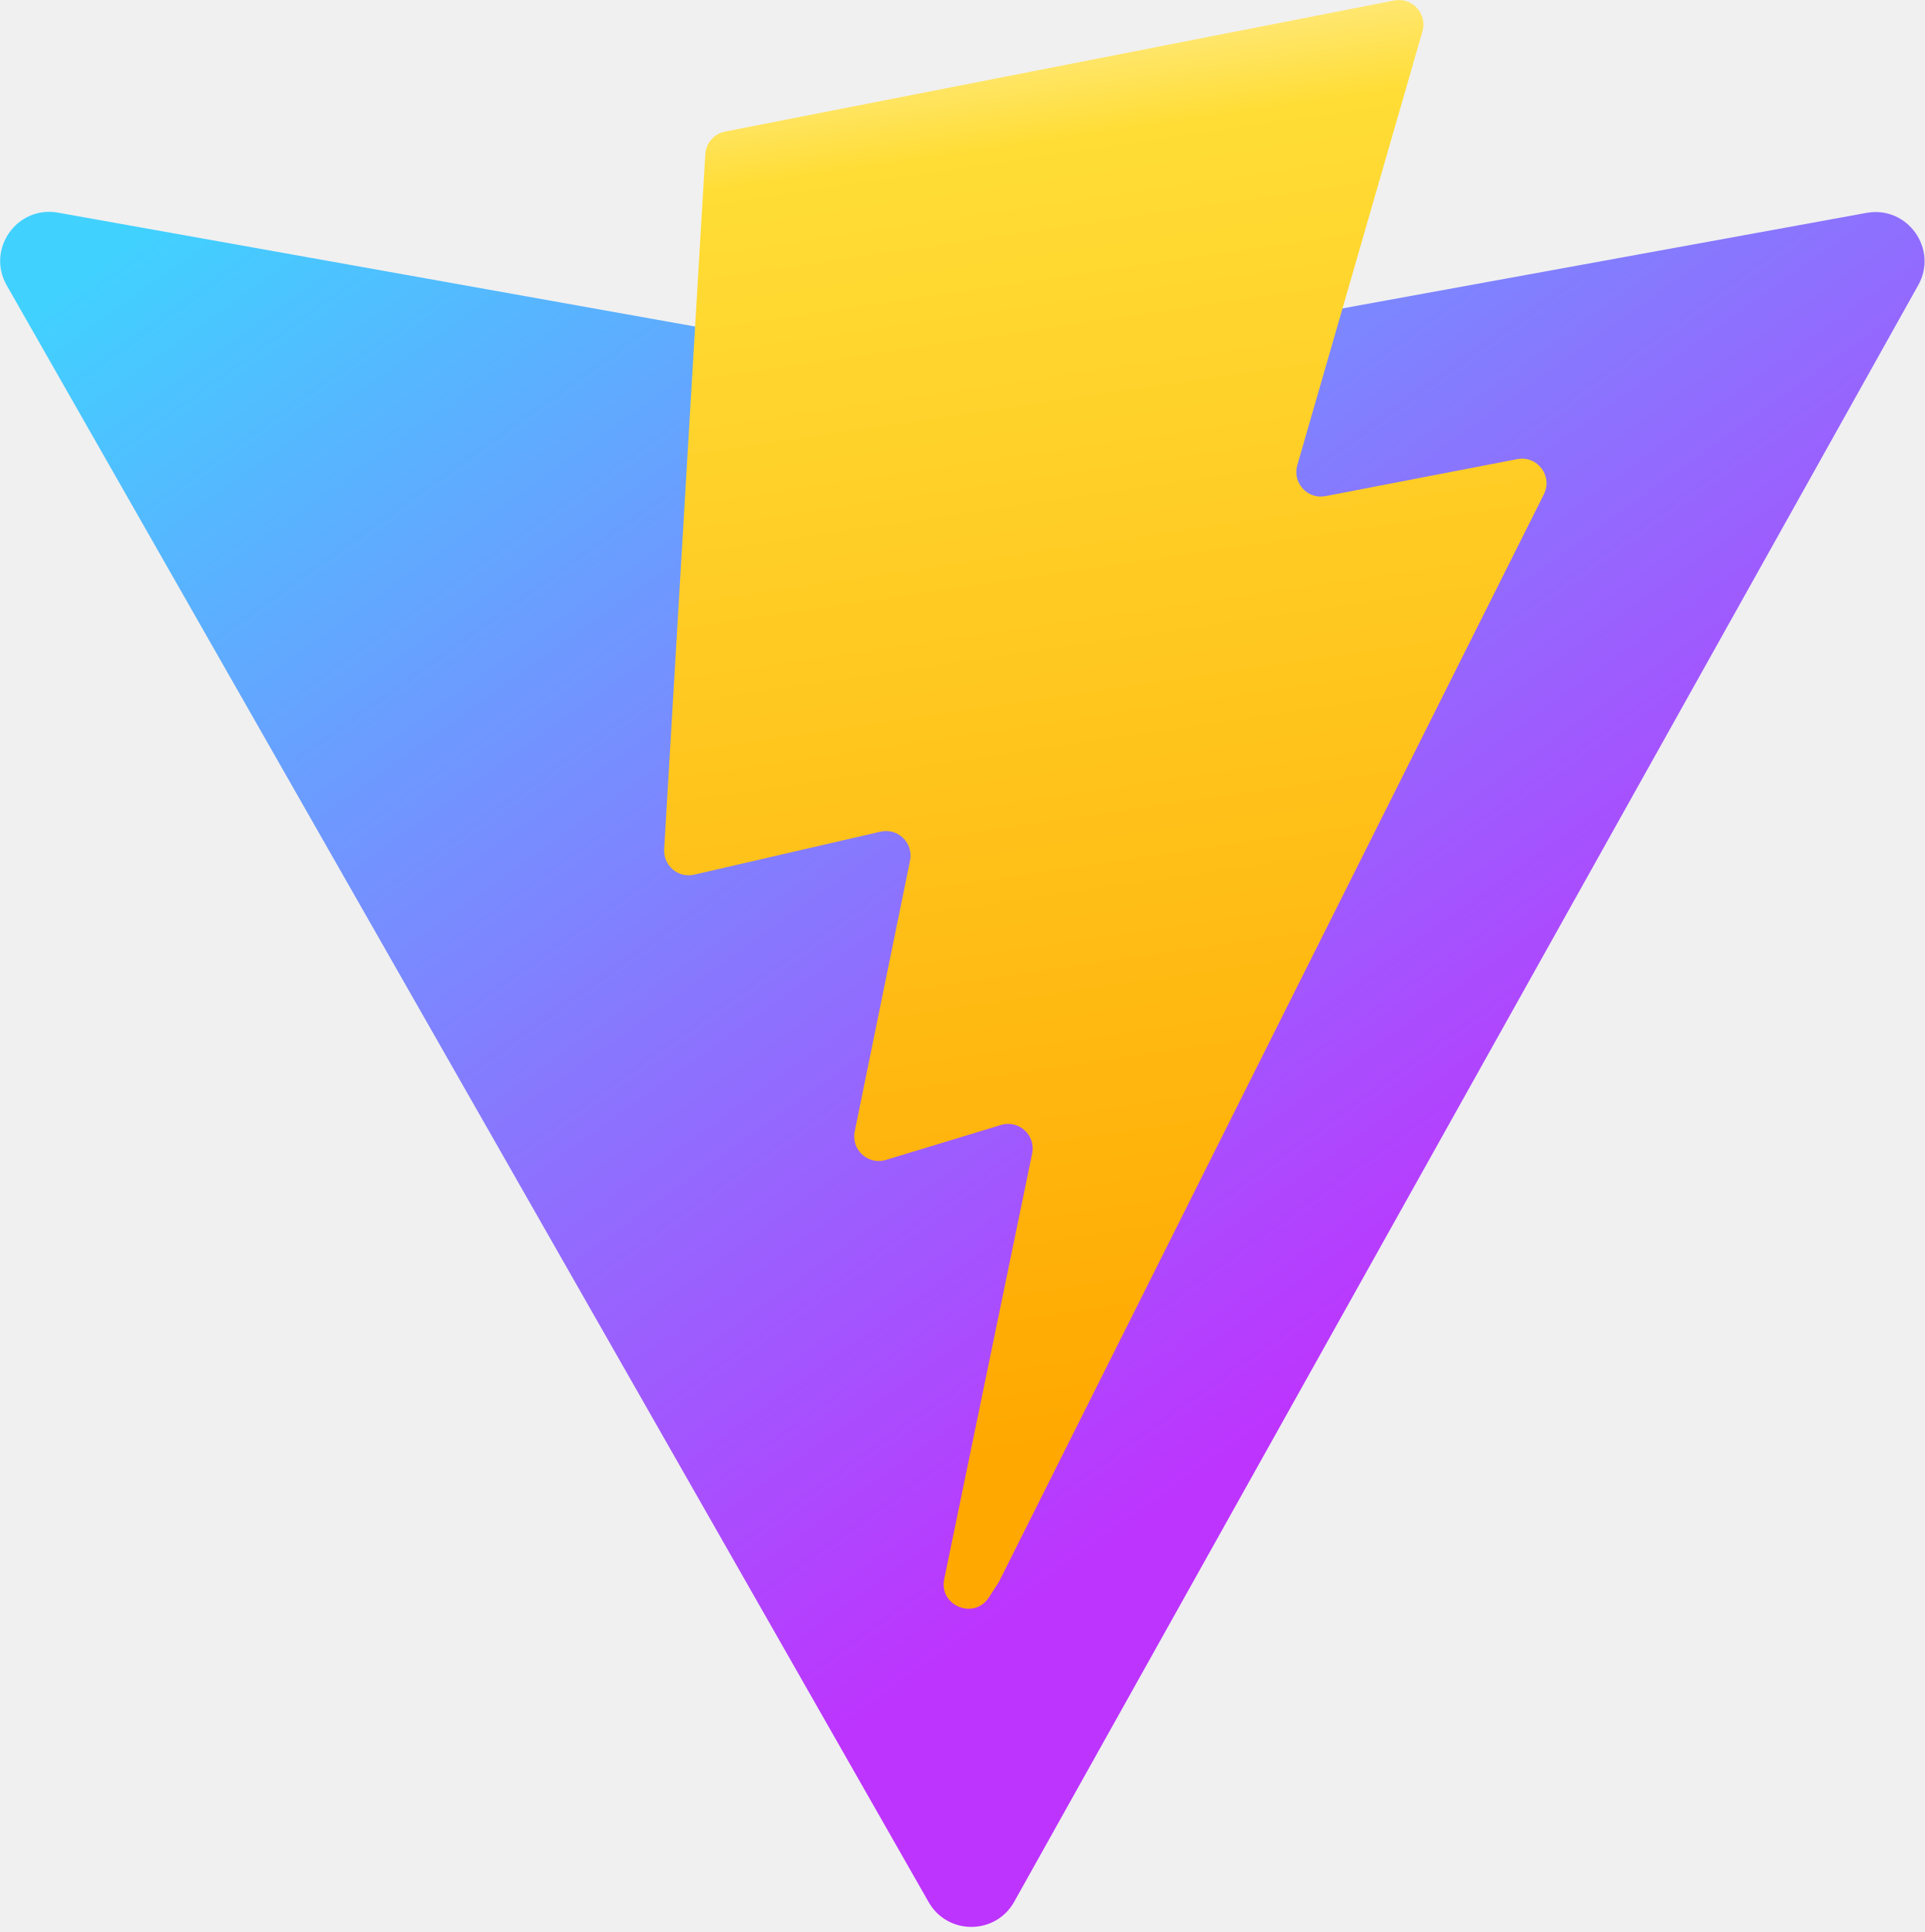
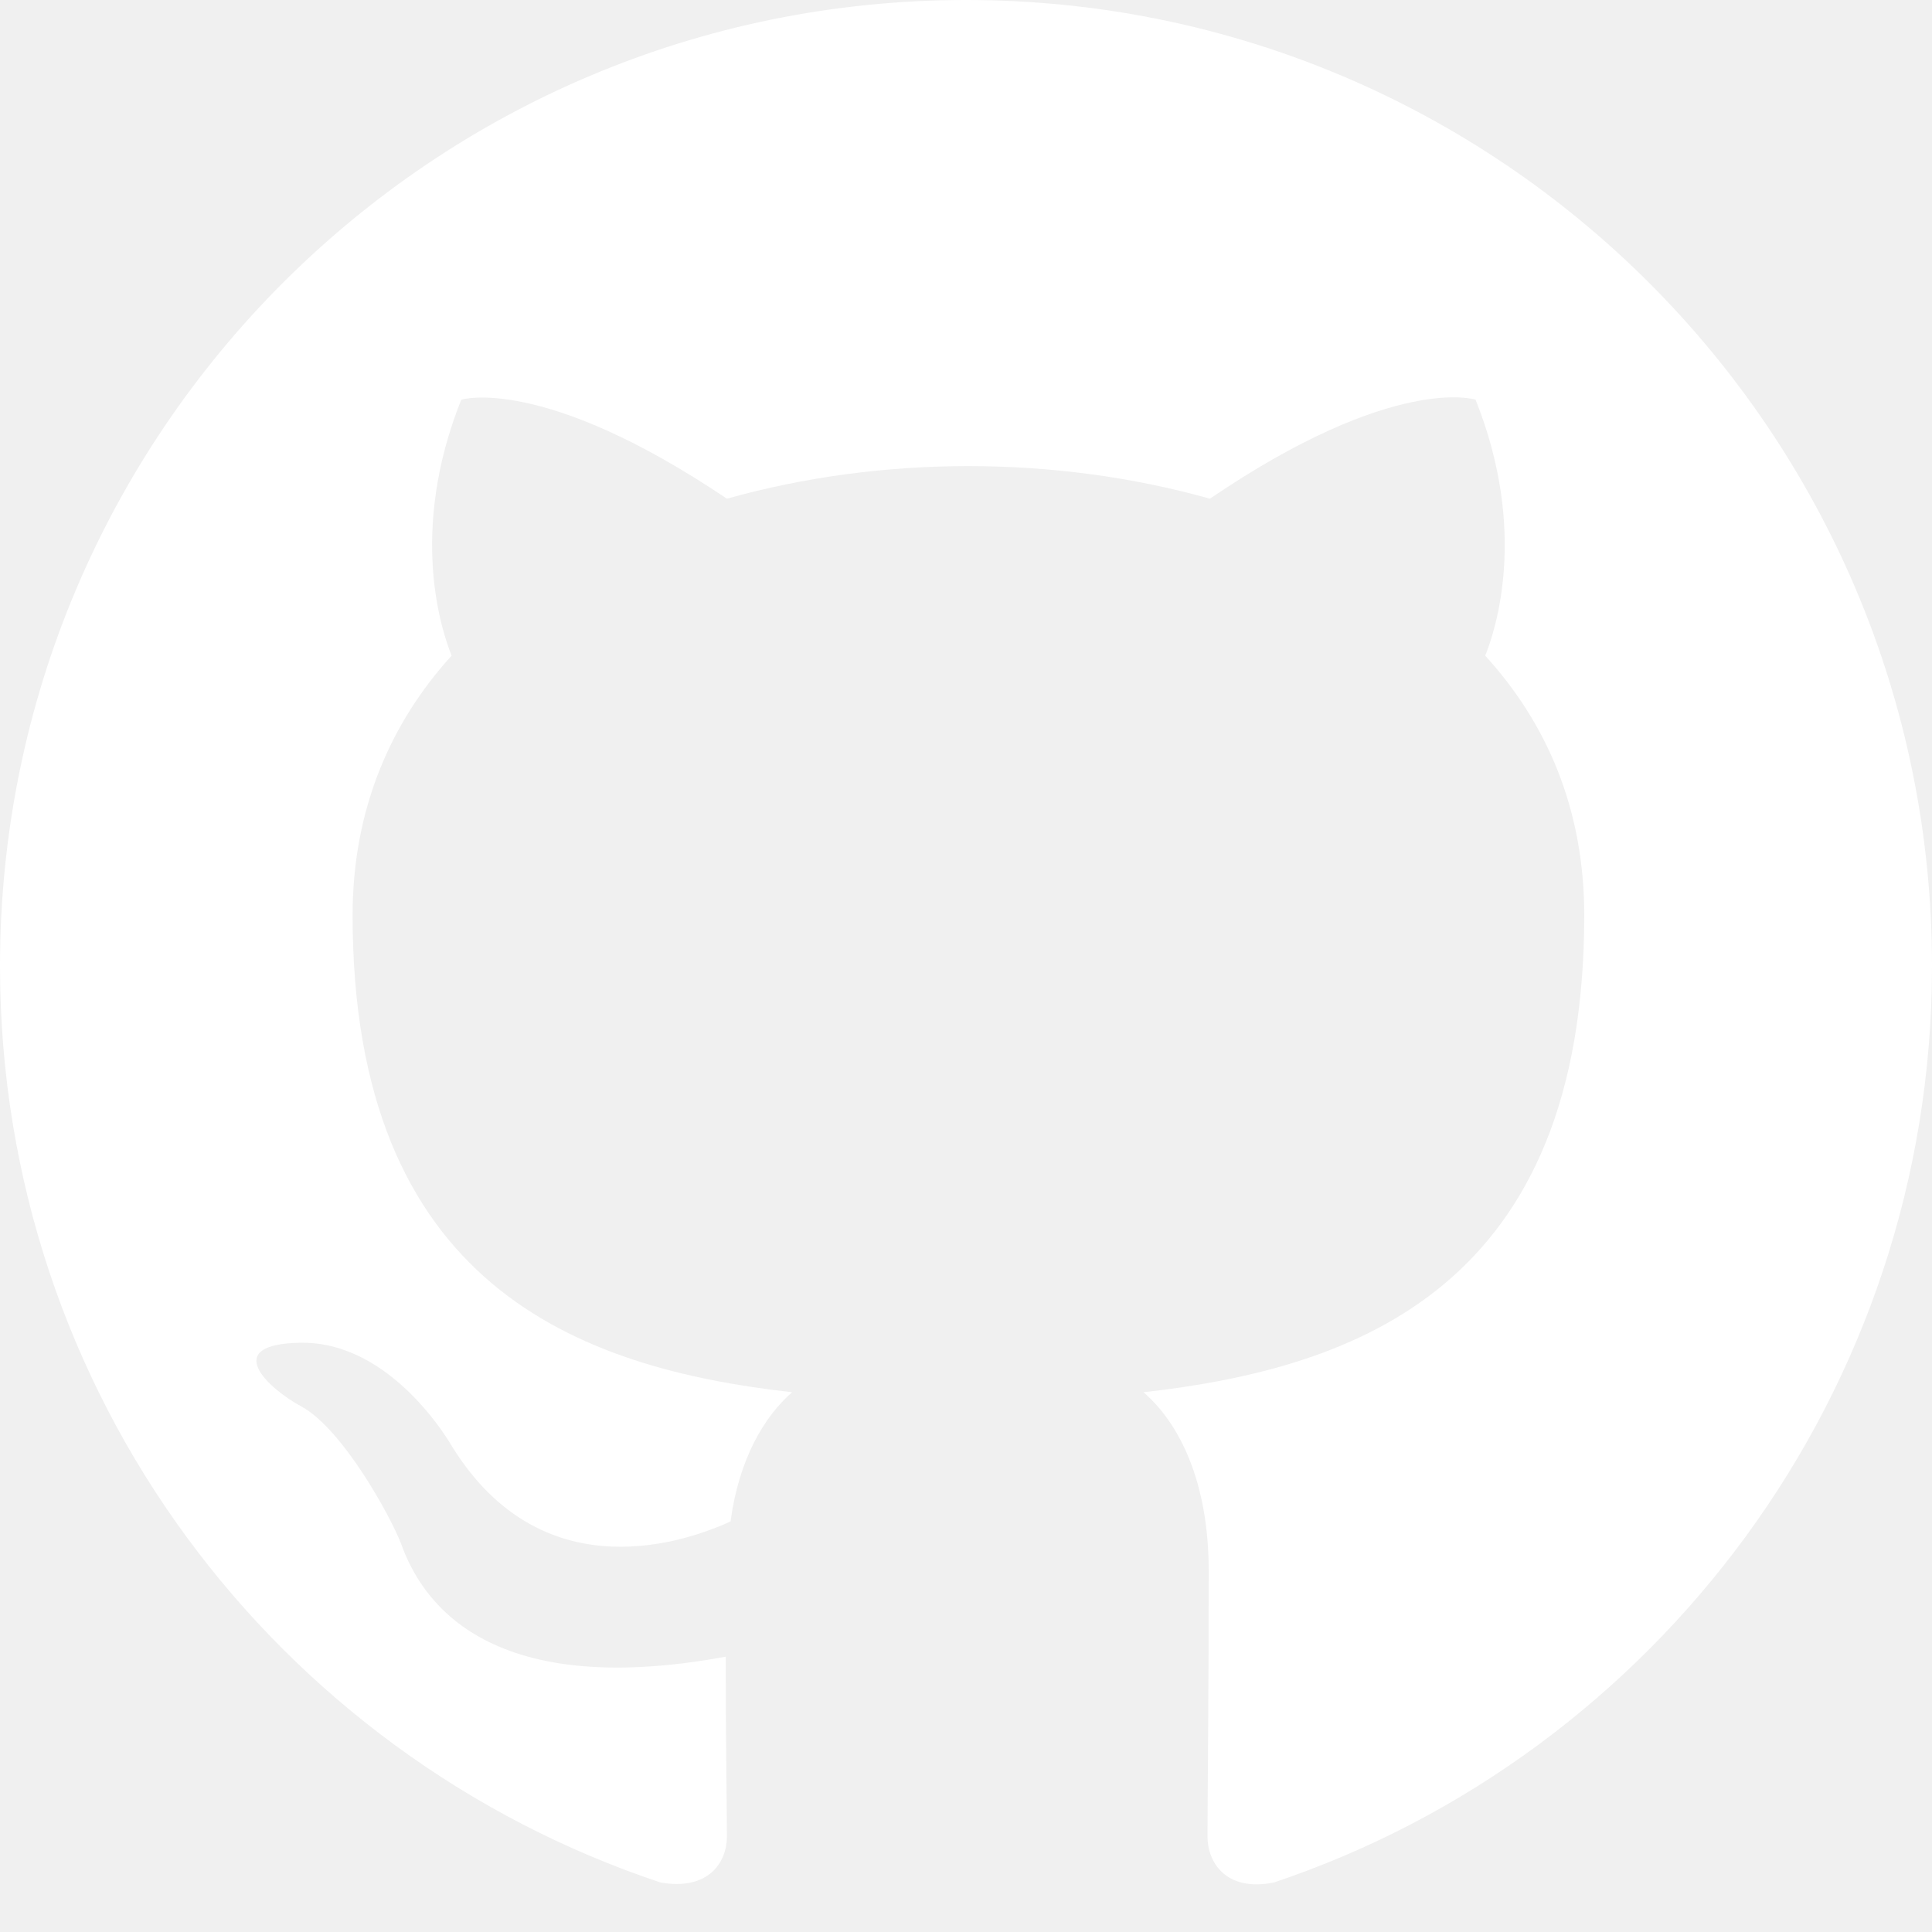
- <svg xmlns="http://www.w3.org/2000/svg" aria-hidden="true" role="img" class="iconify iconify--logos" width="31.88" height="32" preserveAspectRatio="xMidYMid meet" viewBox="0 0 256 257">
-   <defs>
-     <linearGradient id="IconifyId1813088fe1fbc01fb466" x1="-.828%" x2="57.636%" y1="7.652%" y2="78.411%">
-       <stop offset="0%" stop-color="#41D1FF" />
-       <stop offset="100%" stop-color="#BD34FE" />
-     </linearGradient>
-     <linearGradient id="IconifyId1813088fe1fbc01fb467" x1="43.376%" x2="50.316%" y1="2.242%" y2="89.03%">
-       <stop offset="0%" stop-color="#FFEA83" />
-       <stop offset="8.333%" stop-color="#FFDD35" />
-       <stop offset="100%" stop-color="#FFA800" />
-     </linearGradient>
-   </defs>
-   <path fill="url(#IconifyId1813088fe1fbc01fb466)" d="M255.153 37.938L134.897 252.976c-2.483 4.44-8.862 4.466-11.382.048L.875 37.958c-2.746-4.814 1.371-10.646 6.827-9.67l120.385 21.517a6.537 6.537 0 0 0 2.322-.004l117.867-21.483c5.438-.991 9.574 4.796 6.877 9.62Z" />
-   <path fill="url(#IconifyId1813088fe1fbc01fb467)" d="M185.432.063L96.44 17.501a3.268 3.268 0 0 0-2.634 3.014l-5.474 92.456a3.268 3.268 0 0 0 3.997 3.378l24.777-5.718c2.318-.535 4.413 1.507 3.936 3.838l-7.361 36.047c-.495 2.426 1.782 4.5 4.151 3.78l15.304-4.649c2.372-.72 4.652 1.36 4.15 3.788l-11.698 56.621c-.732 3.542 3.979 5.473 5.943 2.437l1.313-2.028l72.516-144.72c1.215-2.423-.88-5.186-3.54-4.672l-25.505 4.922c-2.396.462-4.435-1.77-3.759-4.114l16.646-57.705c.677-2.35-1.37-4.583-3.769-4.113Z" />
+ <svg xmlns="http://www.w3.org/2000/svg" width="32" height="32" viewBox="0 0 32 32" fill="none">
+   <path fill-rule="evenodd" clip-rule="evenodd" d="M16 0C7.16 0 0 7.16 0 16C0 23.08 4.58 29.06 10.94 31.18C11.74 31.32 12.04 30.84 12.04 30.42C12.04 30.04 12.02 28.78 12.02 27.44C8 28.18 6.96 26.46 6.64 25.56C6.46 25.1 5.68 23.68 5 23.3C4.44 23 3.64 22.26 4.98 22.24C6.24 22.22 7.14 23.4 7.44 23.88C8.88 26.3 11.18 25.62 12.1 25.2C12.24 24.16 12.66 23.46 13.12 23.06C9.56 22.66 5.84 21.28 5.84 15.16C5.84 13.42 6.46 11.98 7.48 10.86C7.32 10.46 6.76 8.82 7.64 6.62C7.64 6.62 8.98 6.2 12.04 8.26C13.32 7.9 14.68 7.72 16.04 7.72C17.4 7.72 18.76 7.9 20.04 8.26C23.1 6.18 24.44 6.62 24.44 6.62C25.32 8.82 24.76 10.46 24.6 10.86C25.62 11.98 26.24 13.4 26.24 15.16C26.24 21.3 22.5 22.66 18.94 23.06C19.52 23.56 20.02 24.52 20.02 26.02C20.02 28.16 20 29.88 20 30.42C20 30.84 20.3 31.34 21.1 31.18C27.42 29.06 32 23.06 32 16C32 7.16 24.84 0 16 0V0Z" fill="white" />
</svg>
